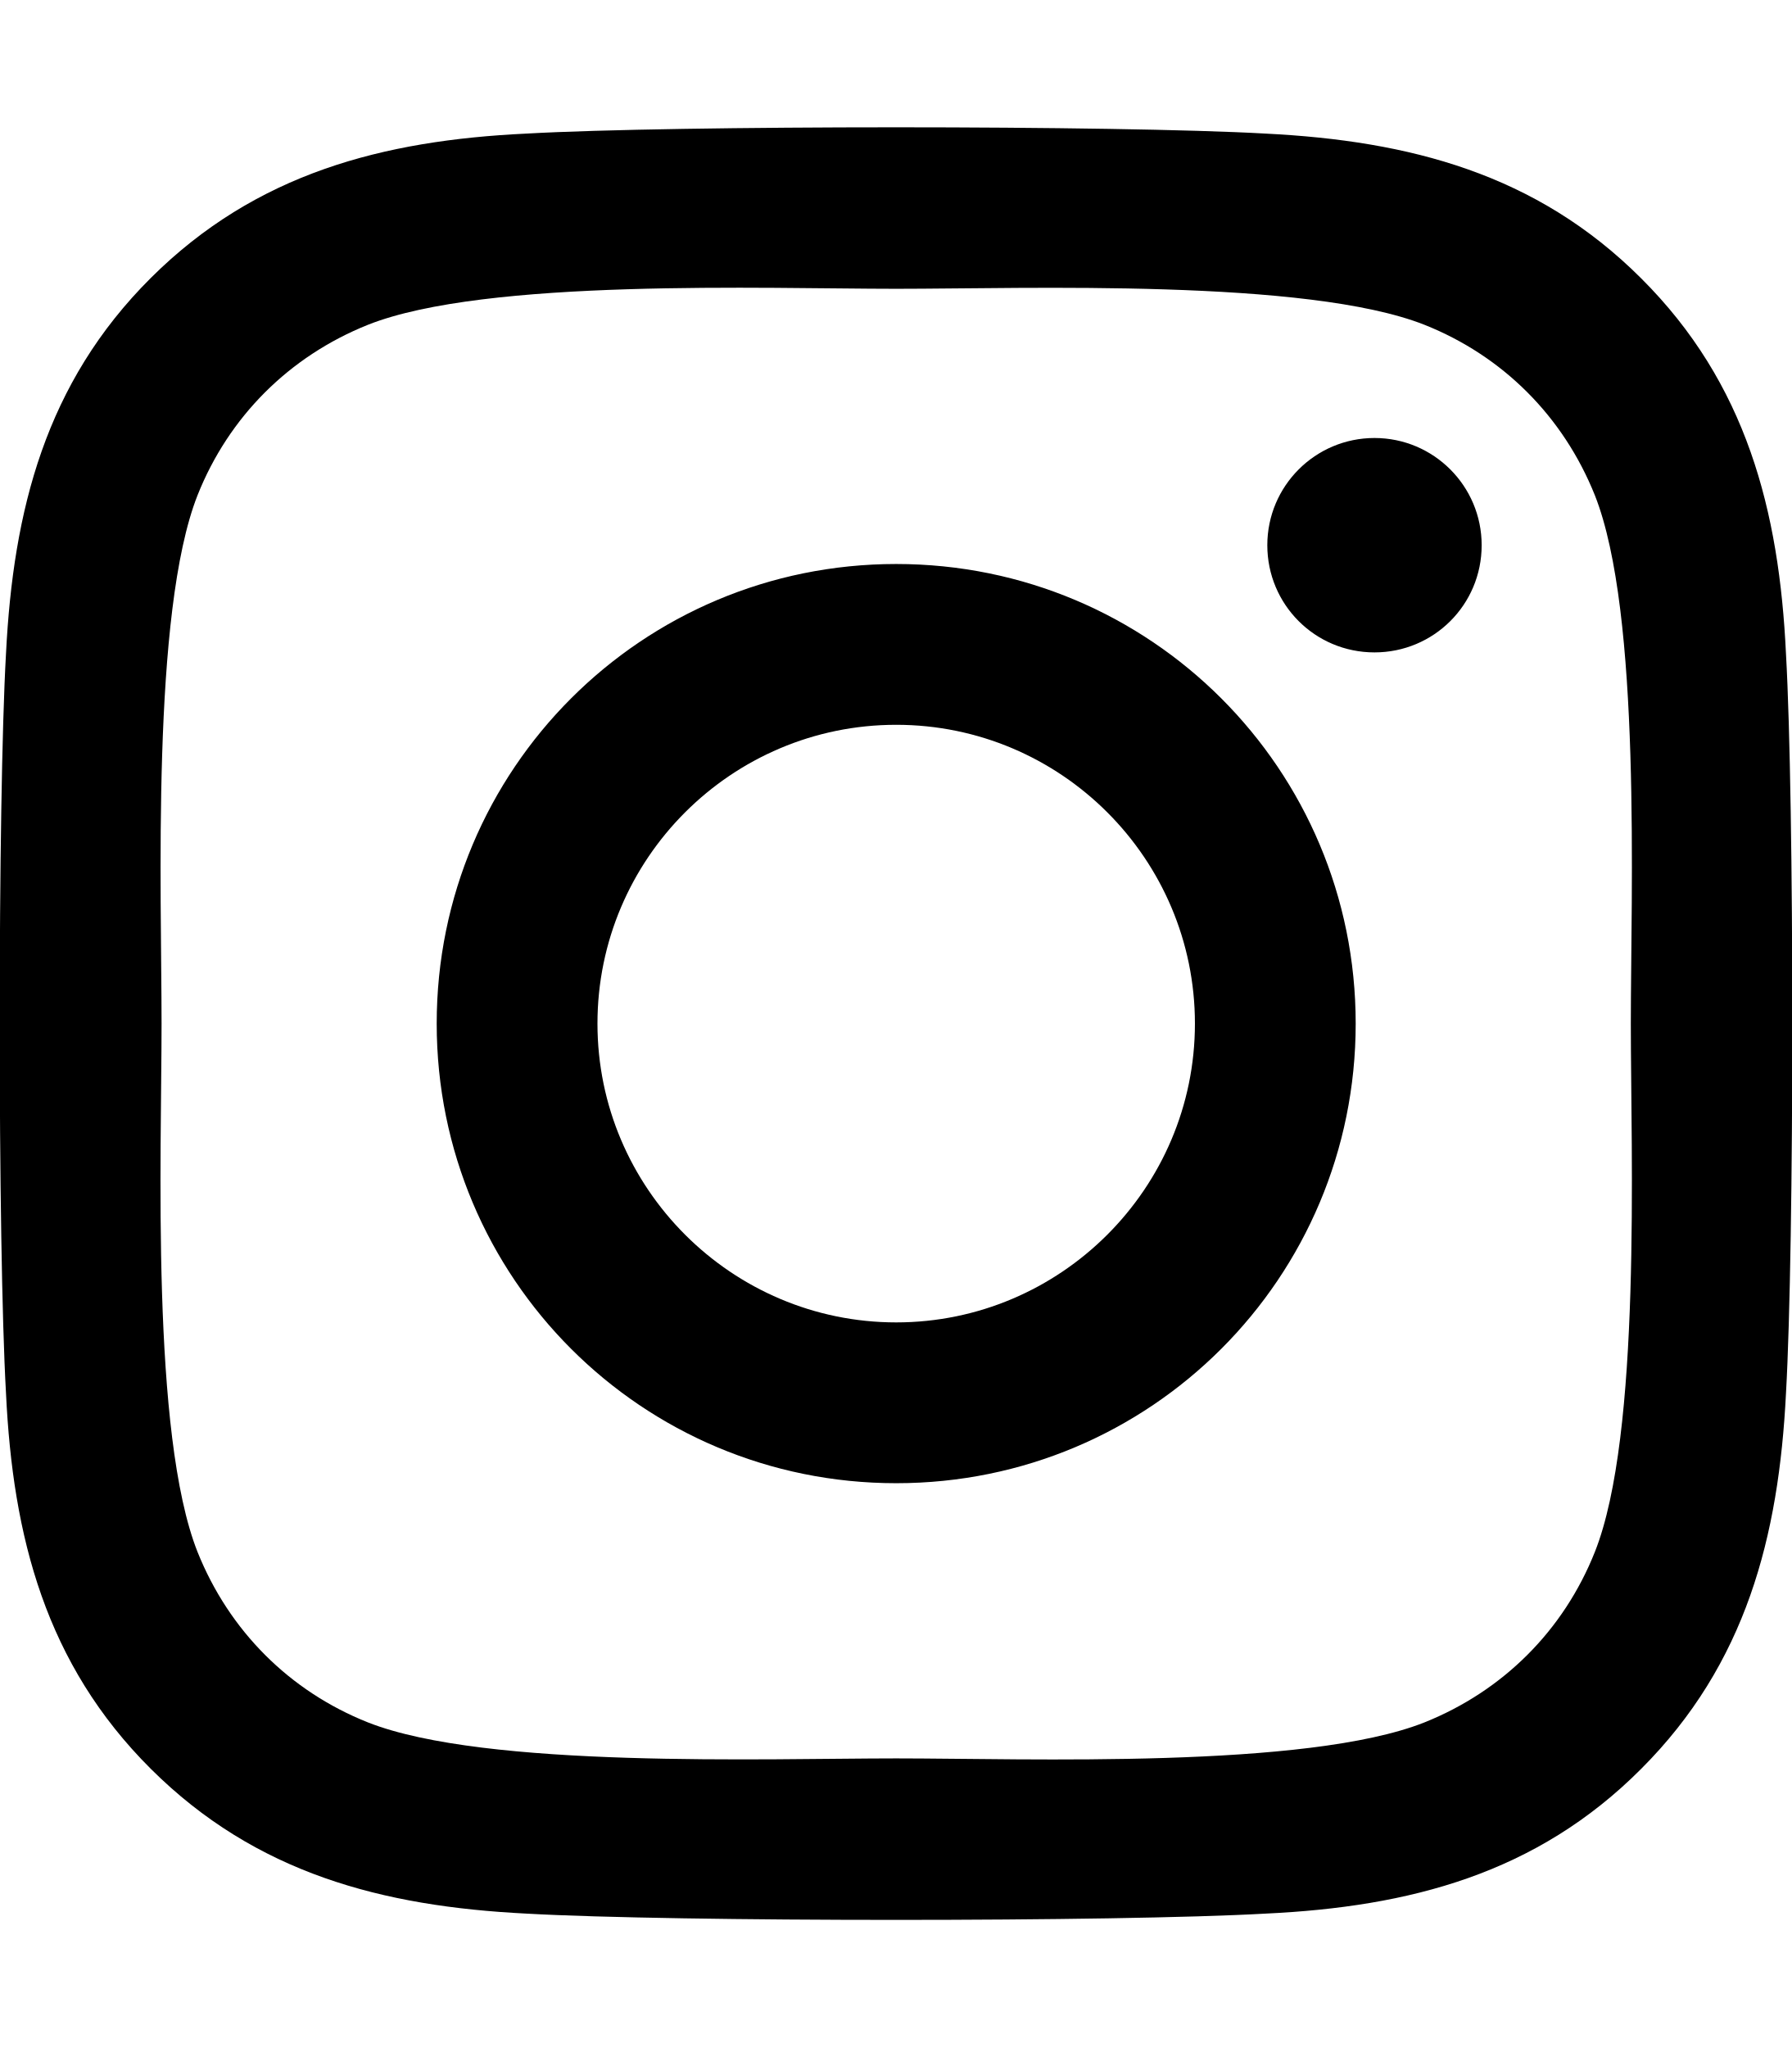
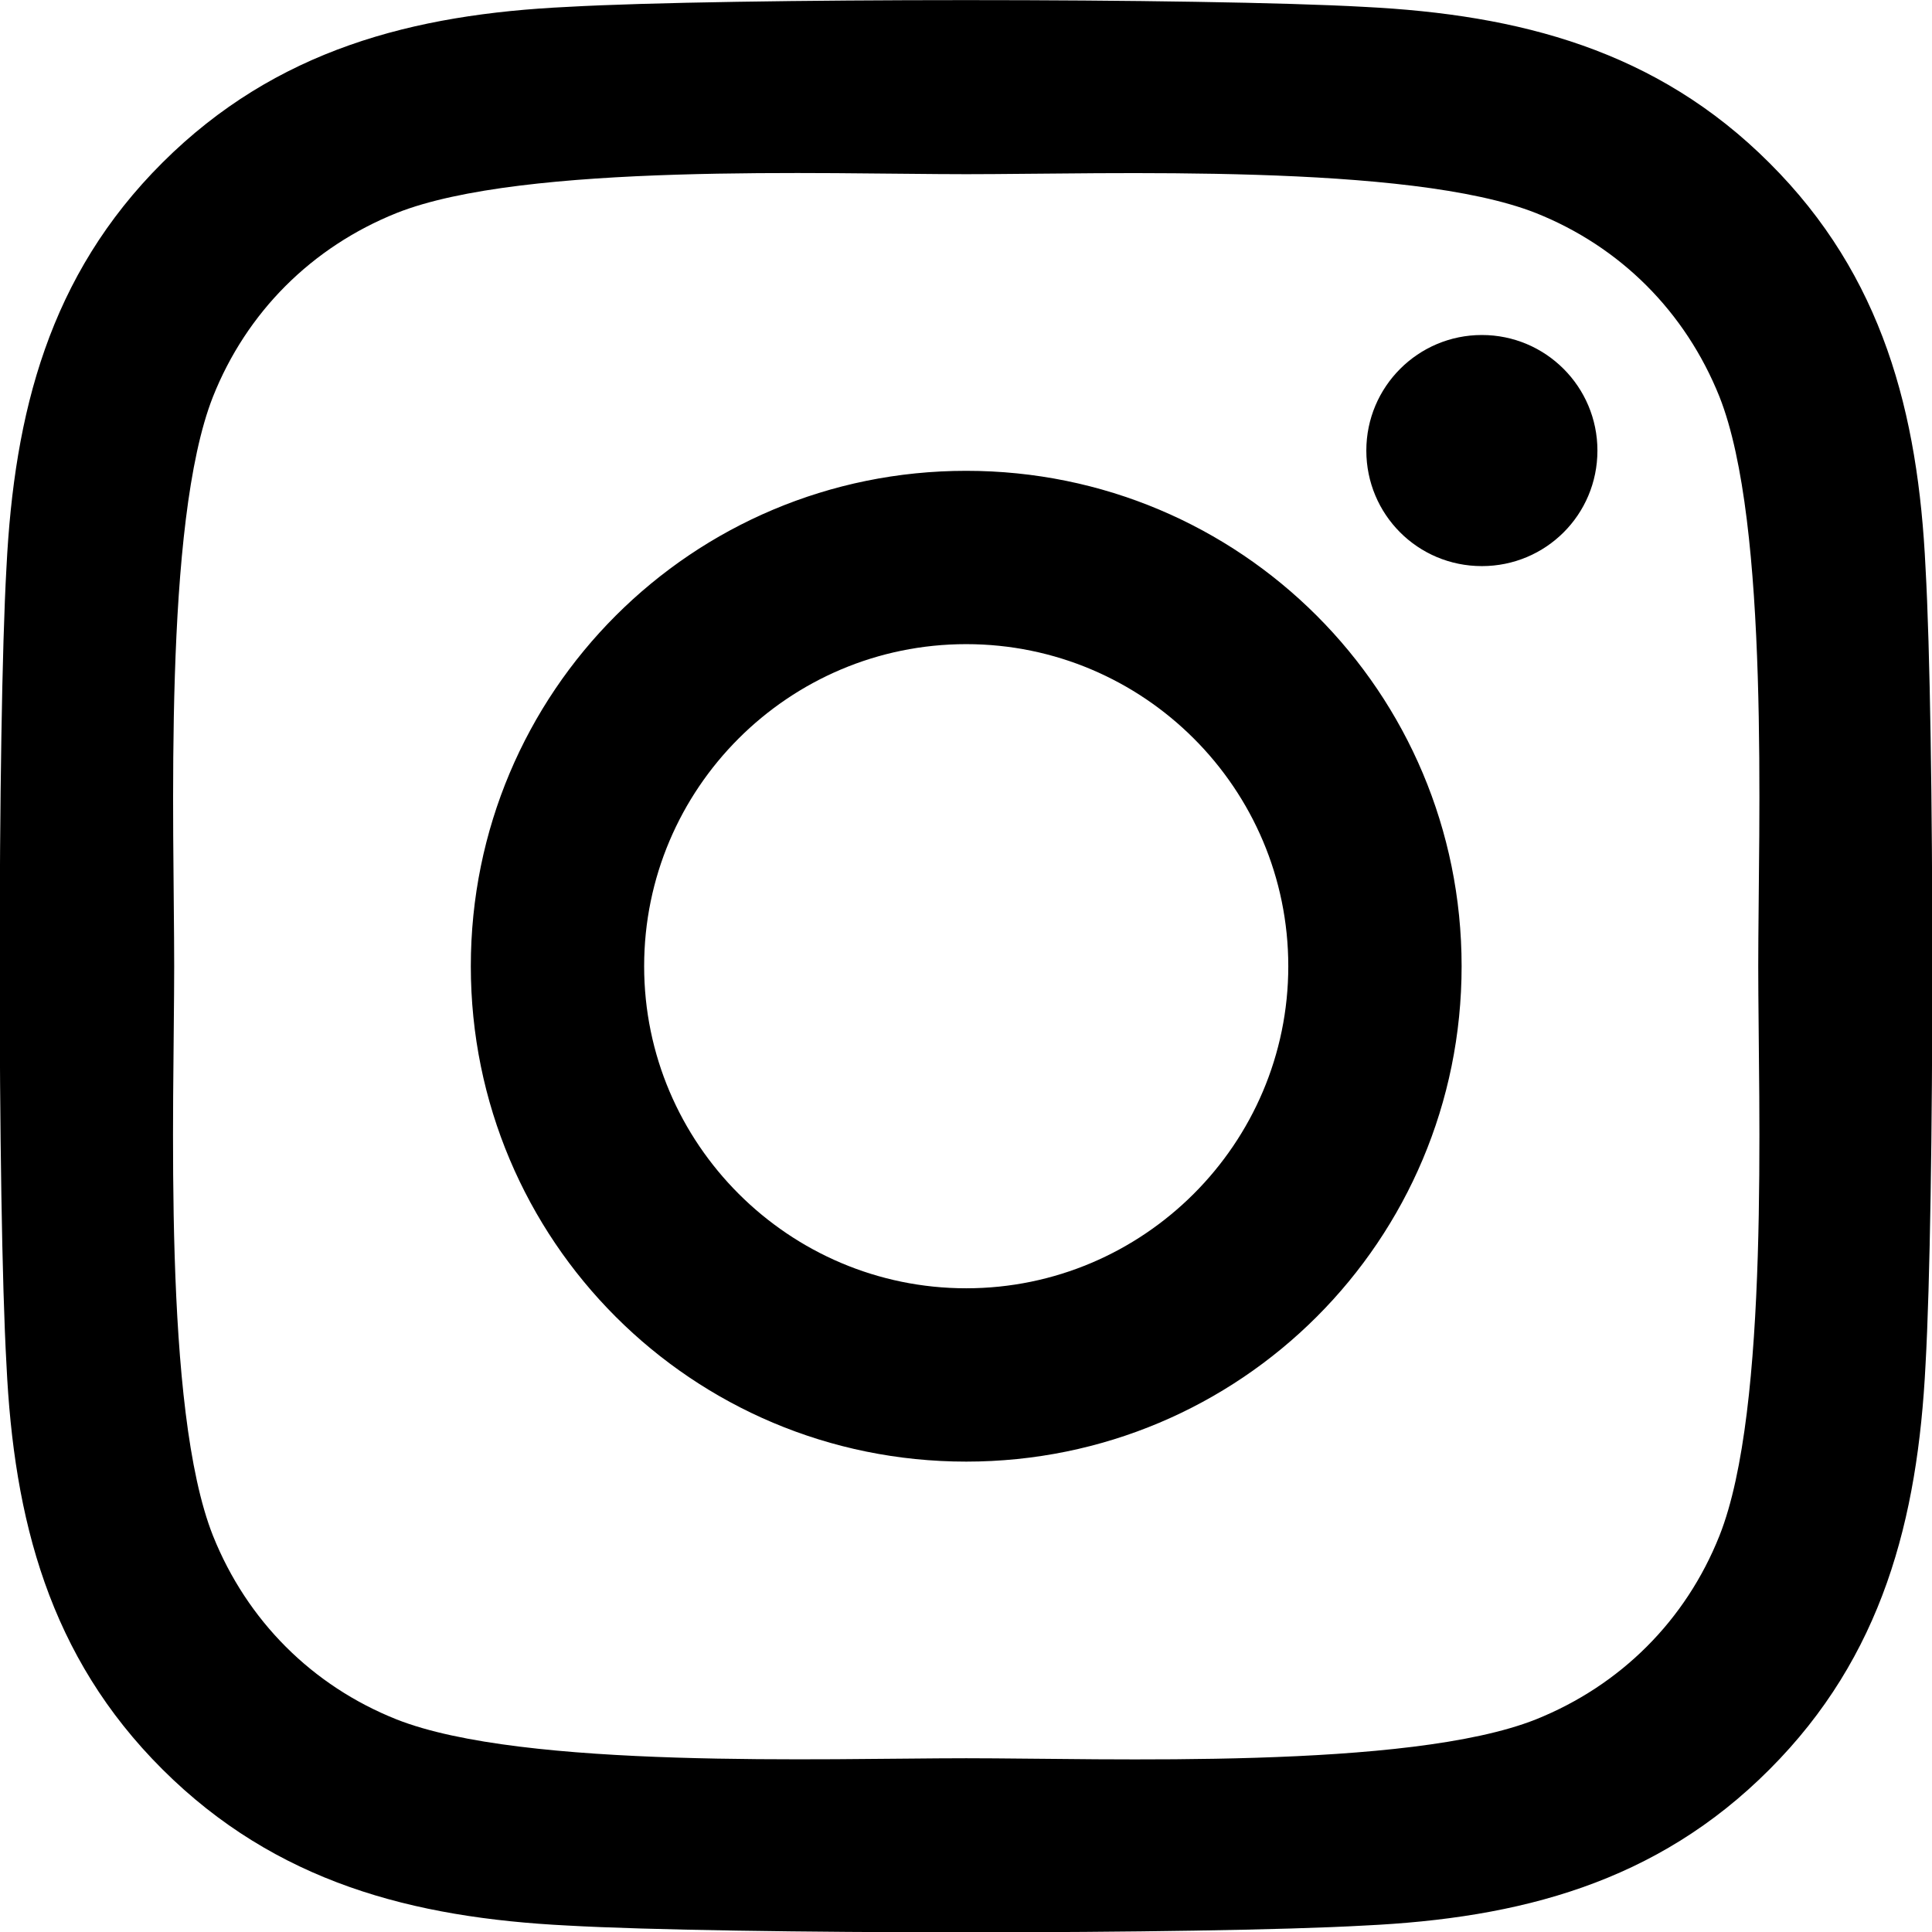
- <svg xmlns="http://www.w3.org/2000/svg" viewBox="0 0 448 512">
-   <path d="M224.1 141c-63.6 0-114.9 51.3-114.9 114.9s51.3 114.9 114.9 114.9S339 319.5 339 255.9 287.7 141 224.1 141zm0 189.6c-41.1 0-74.7-33.5-74.7-74.7s33.5-74.7 74.7-74.7 74.7 33.5 74.7 74.7-33.6 74.7-74.7 74.7zm146.4-194.3c0 14.9-12 26.8-26.8 26.8-14.9 0-26.8-12-26.8-26.8s12-26.8 26.8-26.8 26.8 12 26.8 26.8zm76.1 27.2c-1.7-35.9-9.9-67.7-36.2-93.9-26.2-26.2-58-34.4-93.9-36.2-37-2.1-147.9-2.1-184.9 0-35.8 1.7-67.6 9.9-93.9 36.1s-34.4 58-36.2 93.9c-2.1 37-2.1 147.9 0 184.9 1.7 35.9 9.9 67.7 36.2 93.9s58 34.4 93.9 36.2c37 2.1 147.9 2.1 184.9 0 35.9-1.7 67.7-9.9 93.9-36.2 26.2-26.2 34.4-58 36.2-93.9 2.1-37 2.1-147.8 0-184.8zM398.8 388c-7.8 19.6-22.9 34.7-42.6 42.6-29.5 11.7-99.5 9-132.1 9s-102.7 2.6-132.1-9c-19.6-7.8-34.7-22.9-42.6-42.6-11.7-29.5-9-99.5-9-132.1s-2.6-102.7 9-132.1c7.8-19.6 22.9-34.7 42.6-42.6 29.5-11.7 99.5-9 132.1-9s102.7-2.6 132.1 9c19.6 7.8 34.7 22.9 42.6 42.6 11.7 29.5 9 99.5 9 132.1s2.7 102.7-9 132.1z" />
+ <svg xmlns="http://www.w3.org/2000/svg" version="1.1" id="Warstwa_1" x="0px" y="0px" viewBox="0 0 448 448.1" style="enable-background:new 0 0 448 448.1;" xml:space="preserve">
+   <path d="M224.1,109.2c-63.6,0-114.9,51.3-114.9,114.9S160.5,339,224.1,339S339,287.7,339,224.1S287.7,109.2,224.1,109.2z   M224.1,298.8c-41.1,0-74.7-33.5-74.7-74.7s33.5-74.7,74.7-74.7s74.7,33.5,74.7,74.7S265.2,298.8,224.1,298.8L224.1,298.8z   M370.5,104.5c0,14.9-12,26.8-26.8,26.8c-14.9,0-26.8-12-26.8-26.8s12-26.8,26.8-26.8S370.5,89.7,370.5,104.5z M446.6,131.7  c-1.7-35.9-9.9-67.7-36.2-93.9c-26.2-26.2-58-34.4-93.9-36.2c-37-2.1-147.9-2.1-184.9,0C95.8,3.3,64,11.5,37.7,37.7  s-34.4,58-36.2,93.9c-2.1,37-2.1,147.9,0,184.9c1.7,35.9,9.9,67.7,36.2,93.9s58,34.4,93.9,36.2c37,2.1,147.9,2.1,184.9,0  c35.9-1.7,67.7-9.9,93.9-36.2c26.2-26.2,34.4-58,36.2-93.9C448.7,279.5,448.7,168.7,446.6,131.7L446.6,131.7z M398.8,356.2  c-7.8,19.6-22.9,34.7-42.6,42.6c-29.5,11.7-99.5,9-132.1,9s-102.7,2.6-132.1-9c-19.6-7.8-34.7-22.9-42.6-42.6  c-11.7-29.5-9-99.5-9-132.1s-2.6-102.7,9-132.1C57.2,72.4,72.3,57.3,92,49.4c29.5-11.7,99.5-9,132.1-9s102.7-2.6,132.1,9  c19.6,7.8,34.7,22.9,42.6,42.6c11.7,29.5,9,99.5,9,132.1S410.5,326.8,398.8,356.2z" />
</svg>
